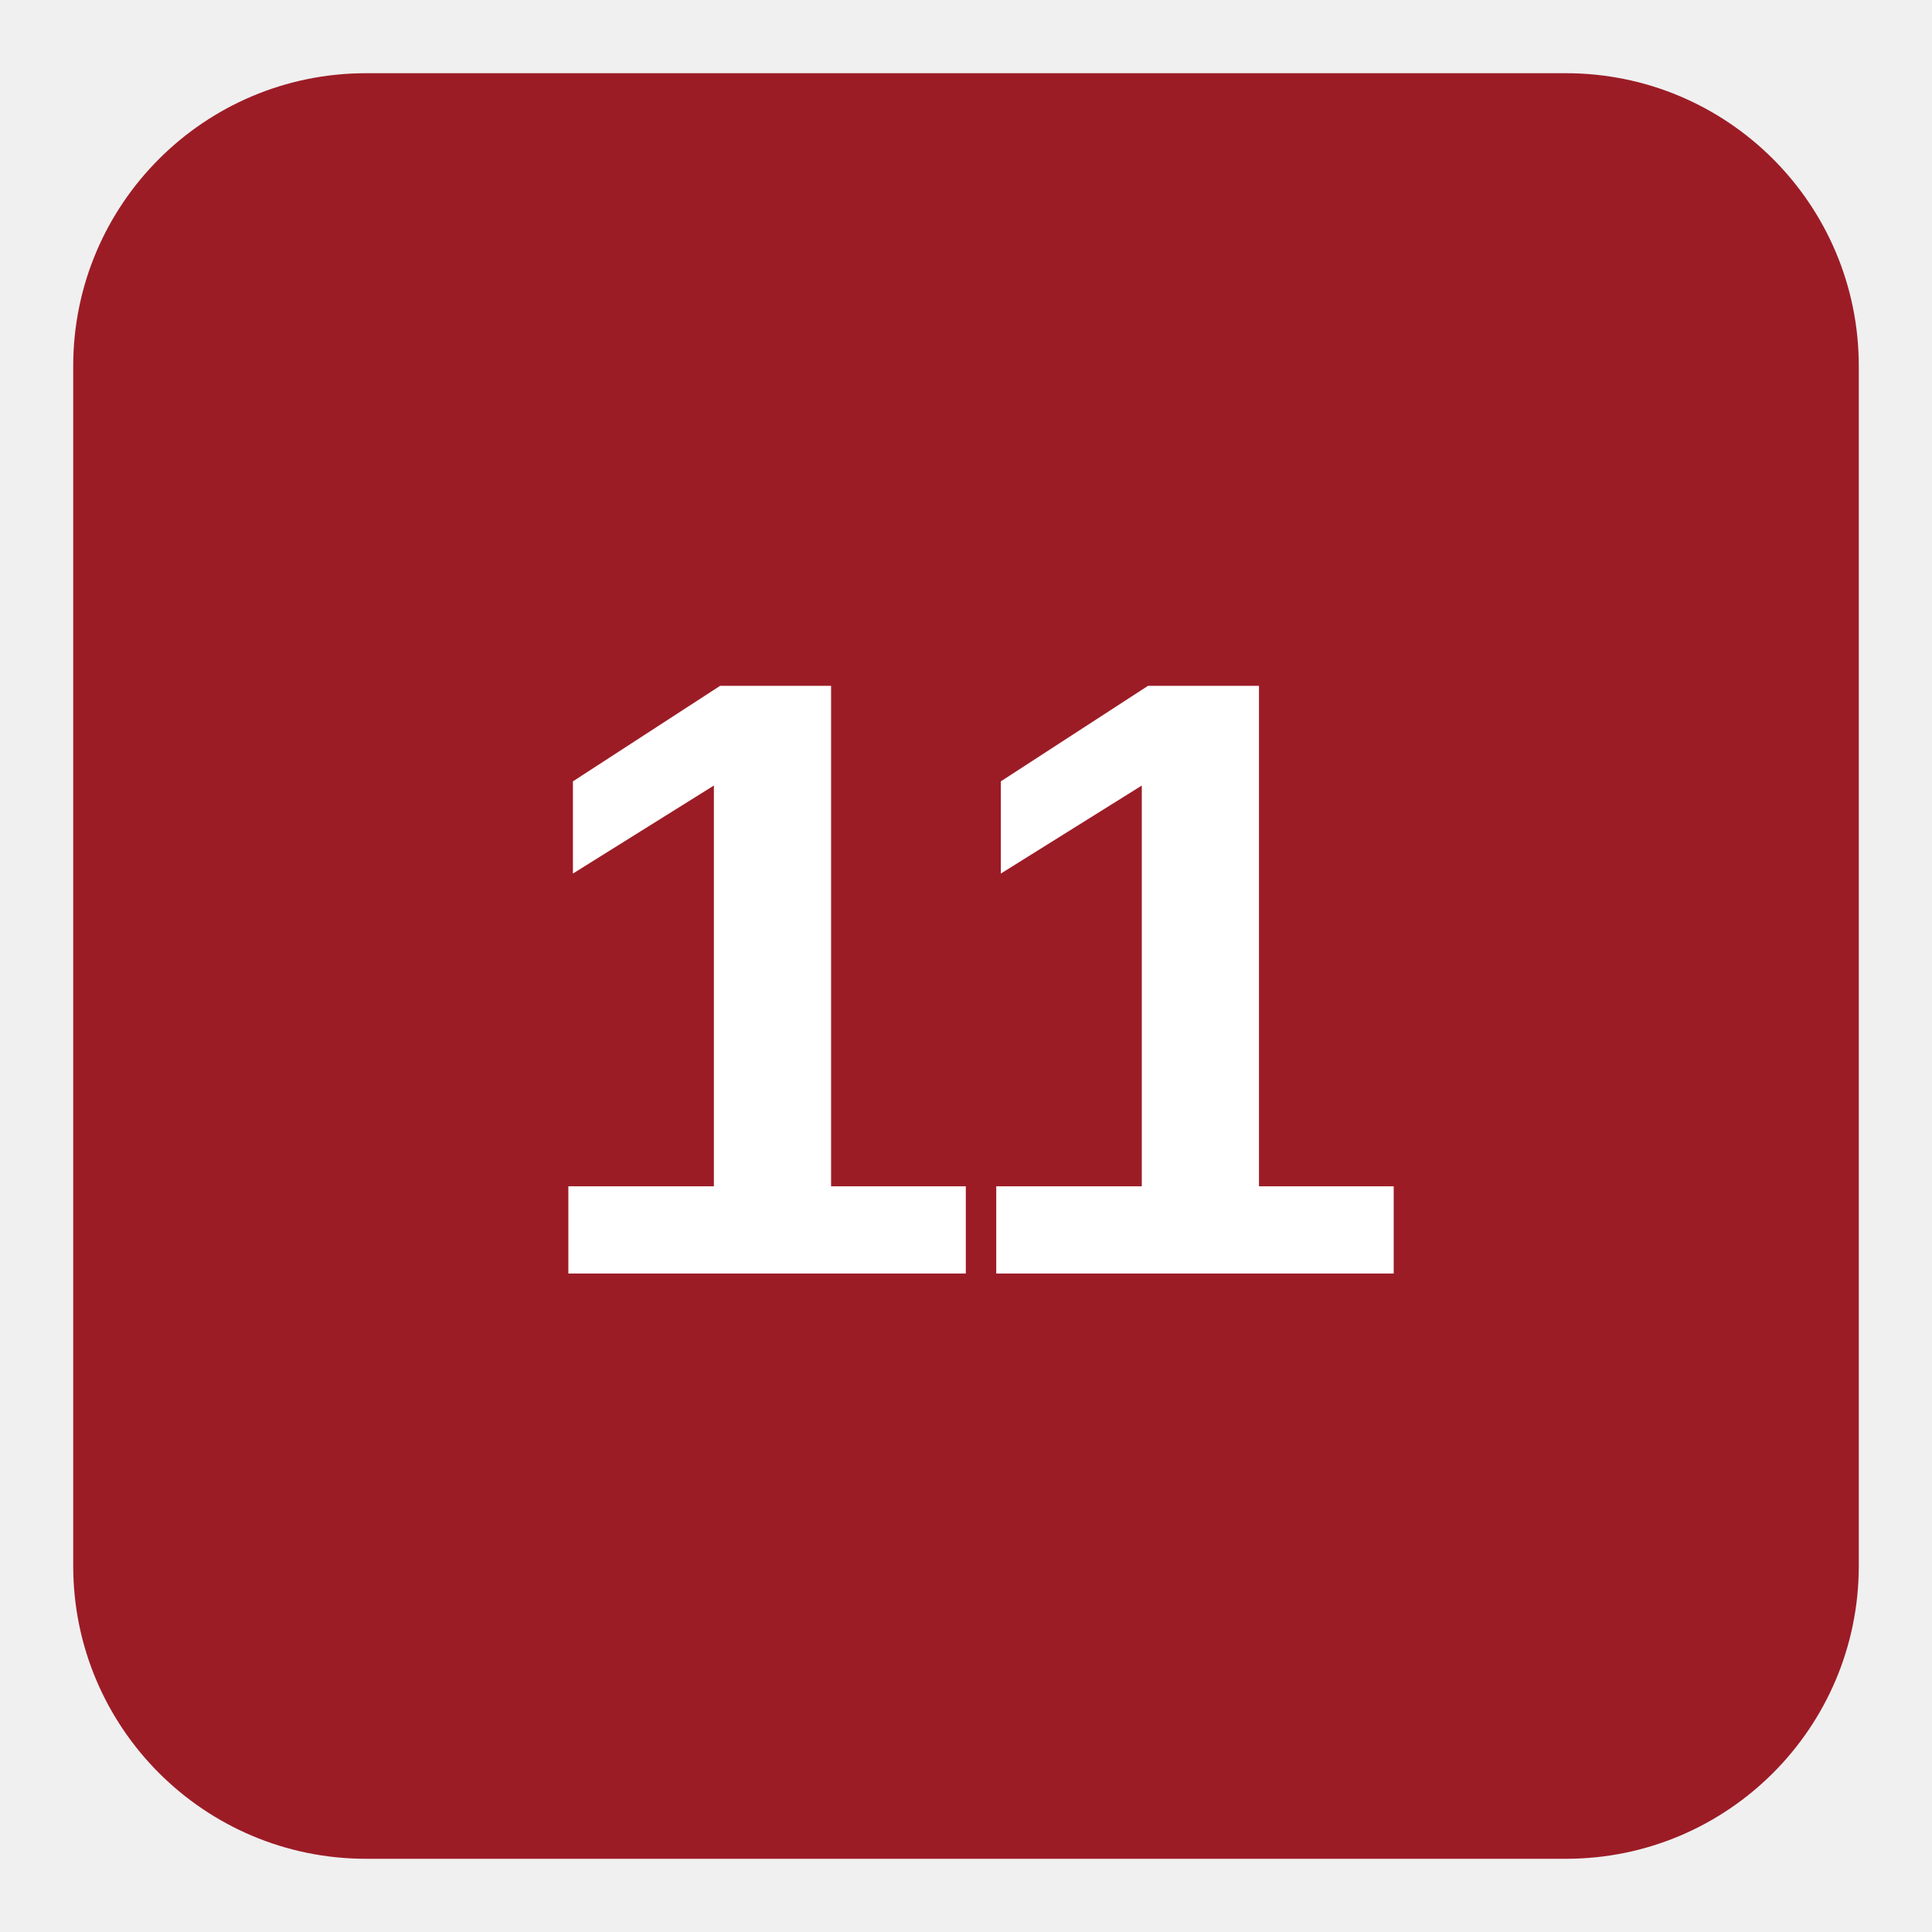
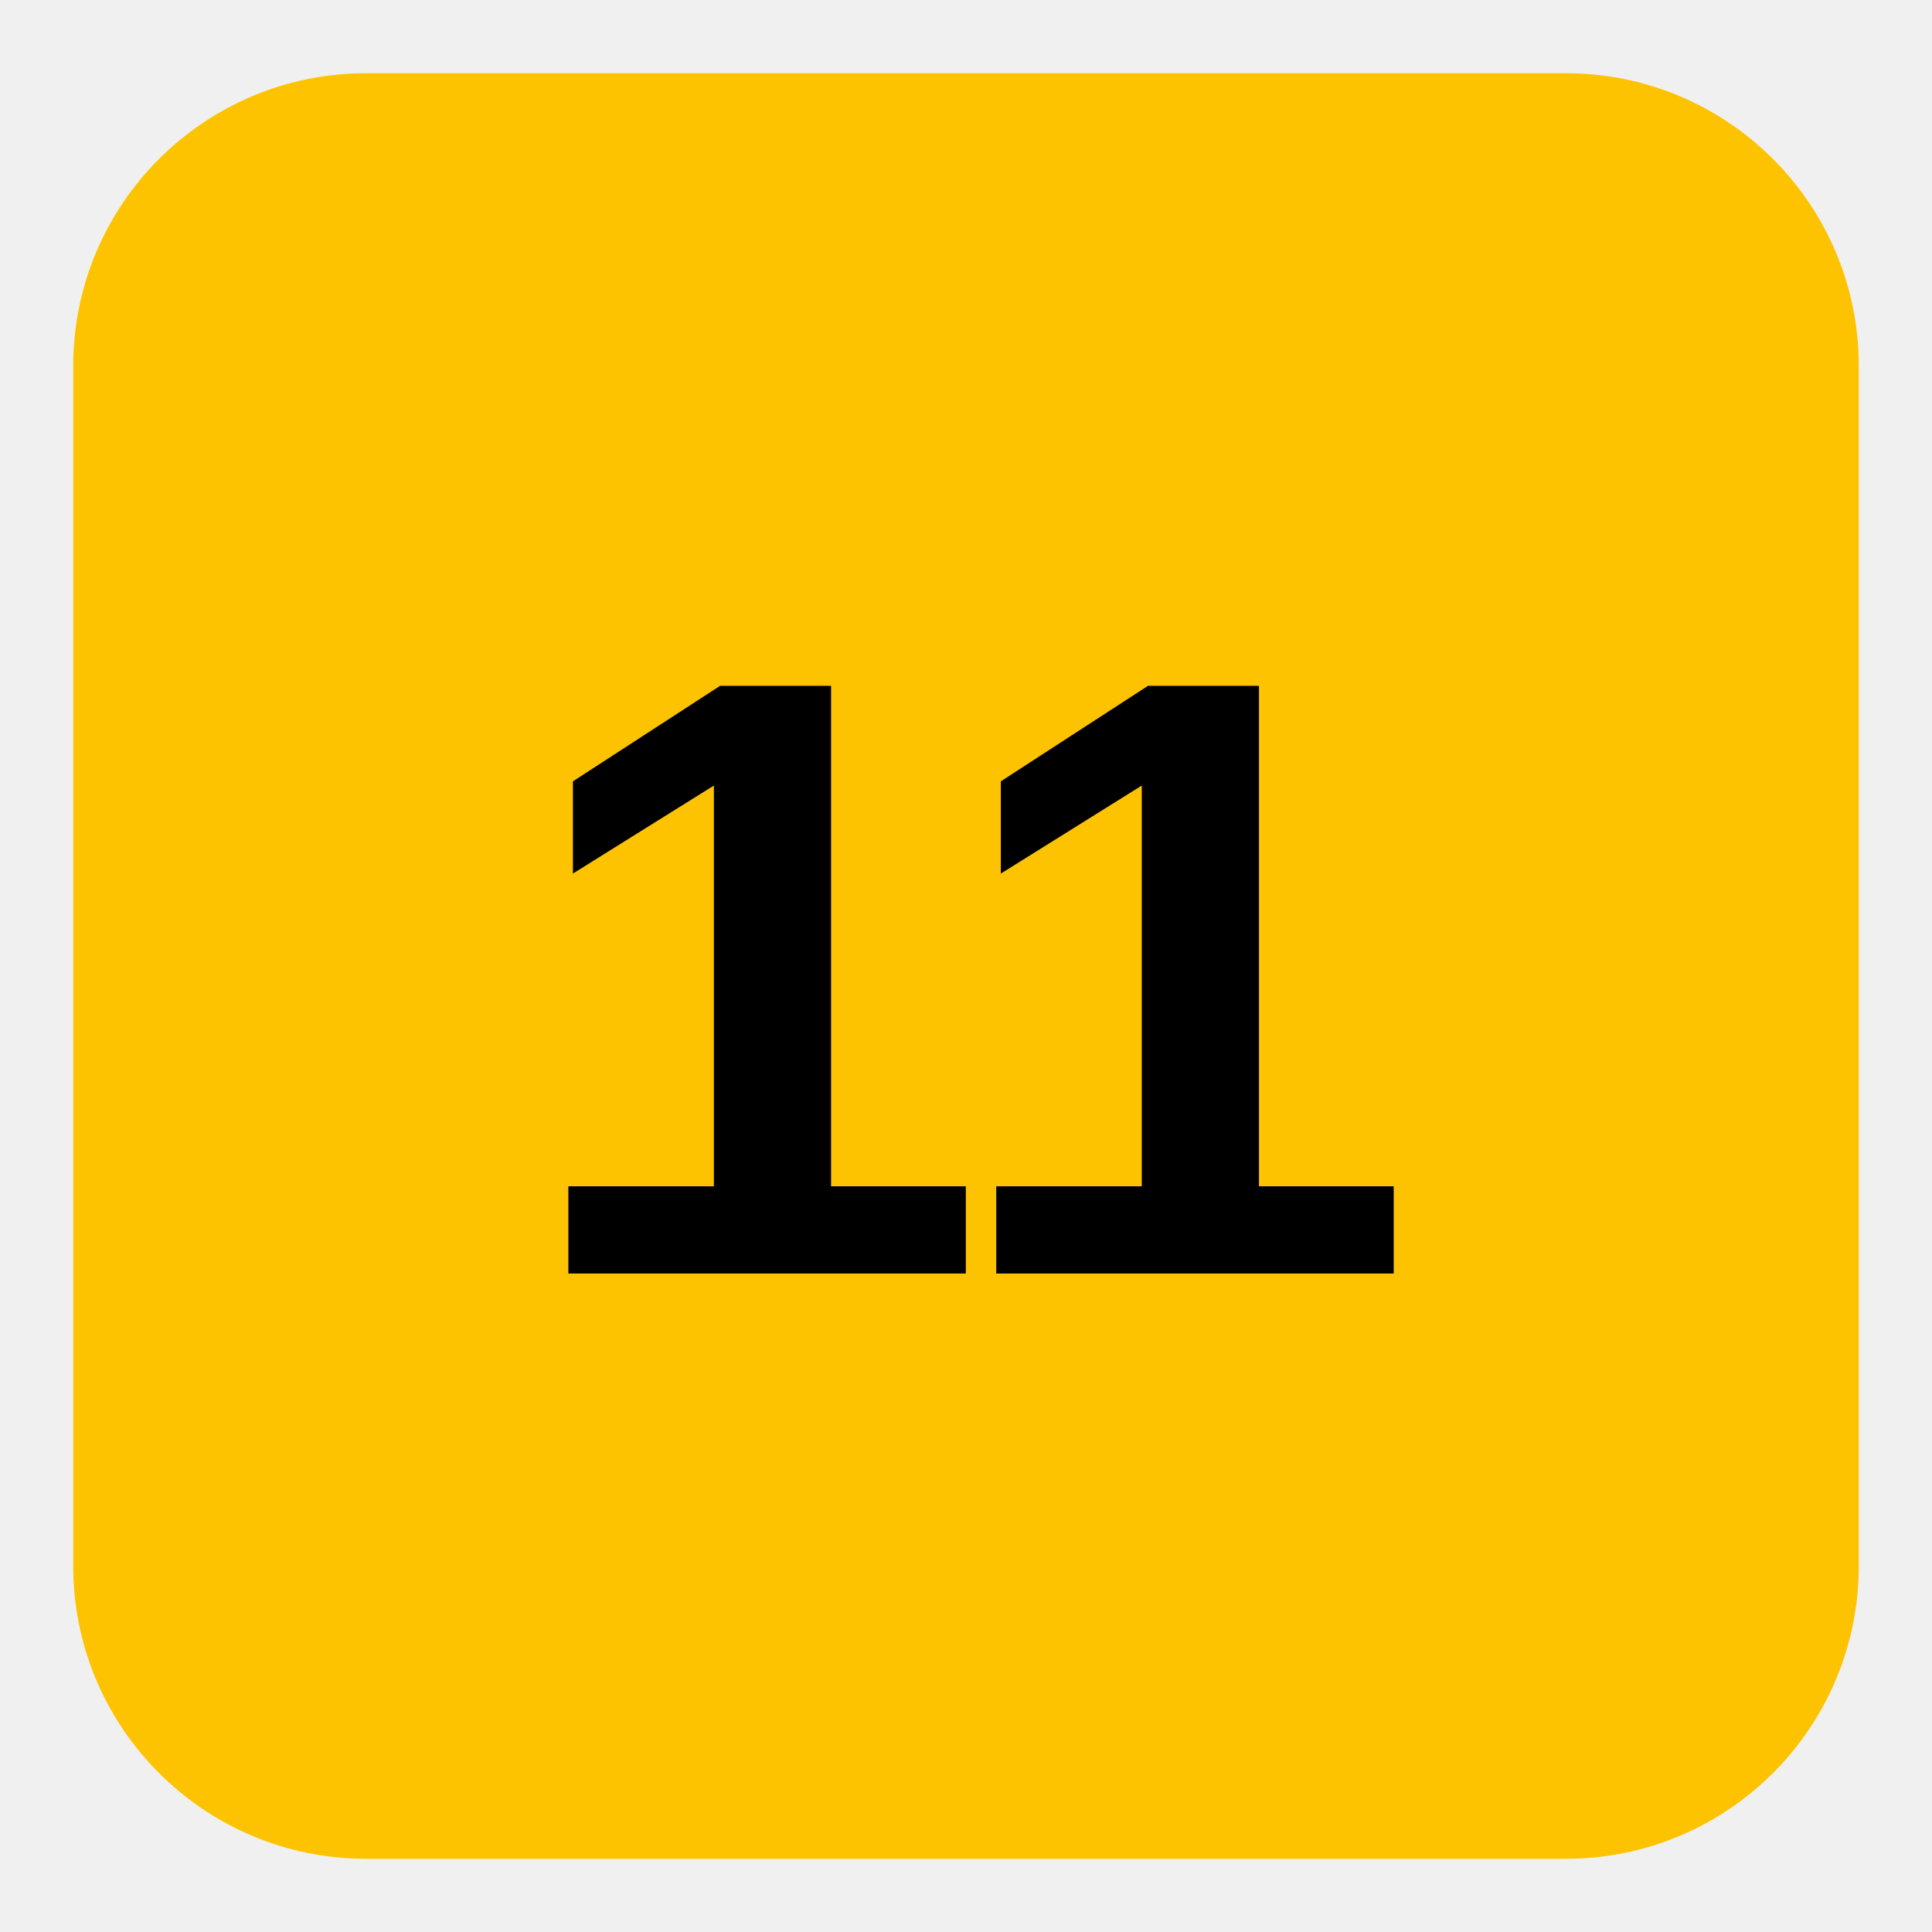
<svg xmlns="http://www.w3.org/2000/svg" width="475" height="475" viewBox="0 0 475 475">
-   <rect x="18" y="18" width="439" height="439" rx="72" fill="#9C1C26" />
-   <text x="237.5" y="313.1" text-anchor="middle" font-family="Arial, Helvetica, sans-serif" font-size="210" font-weight="700" fill="#FFFFFF">11</text>
+   <rect x="18" y="18" width="439" height="439" rx="72" fill="#FDC300" />
+   <text x="237.5" y="313.1" text-anchor="middle" font-family="Arial, Helvetica, sans-serif" font-size="210" font-weight="700" fill="#000000">11</text>
</svg>
